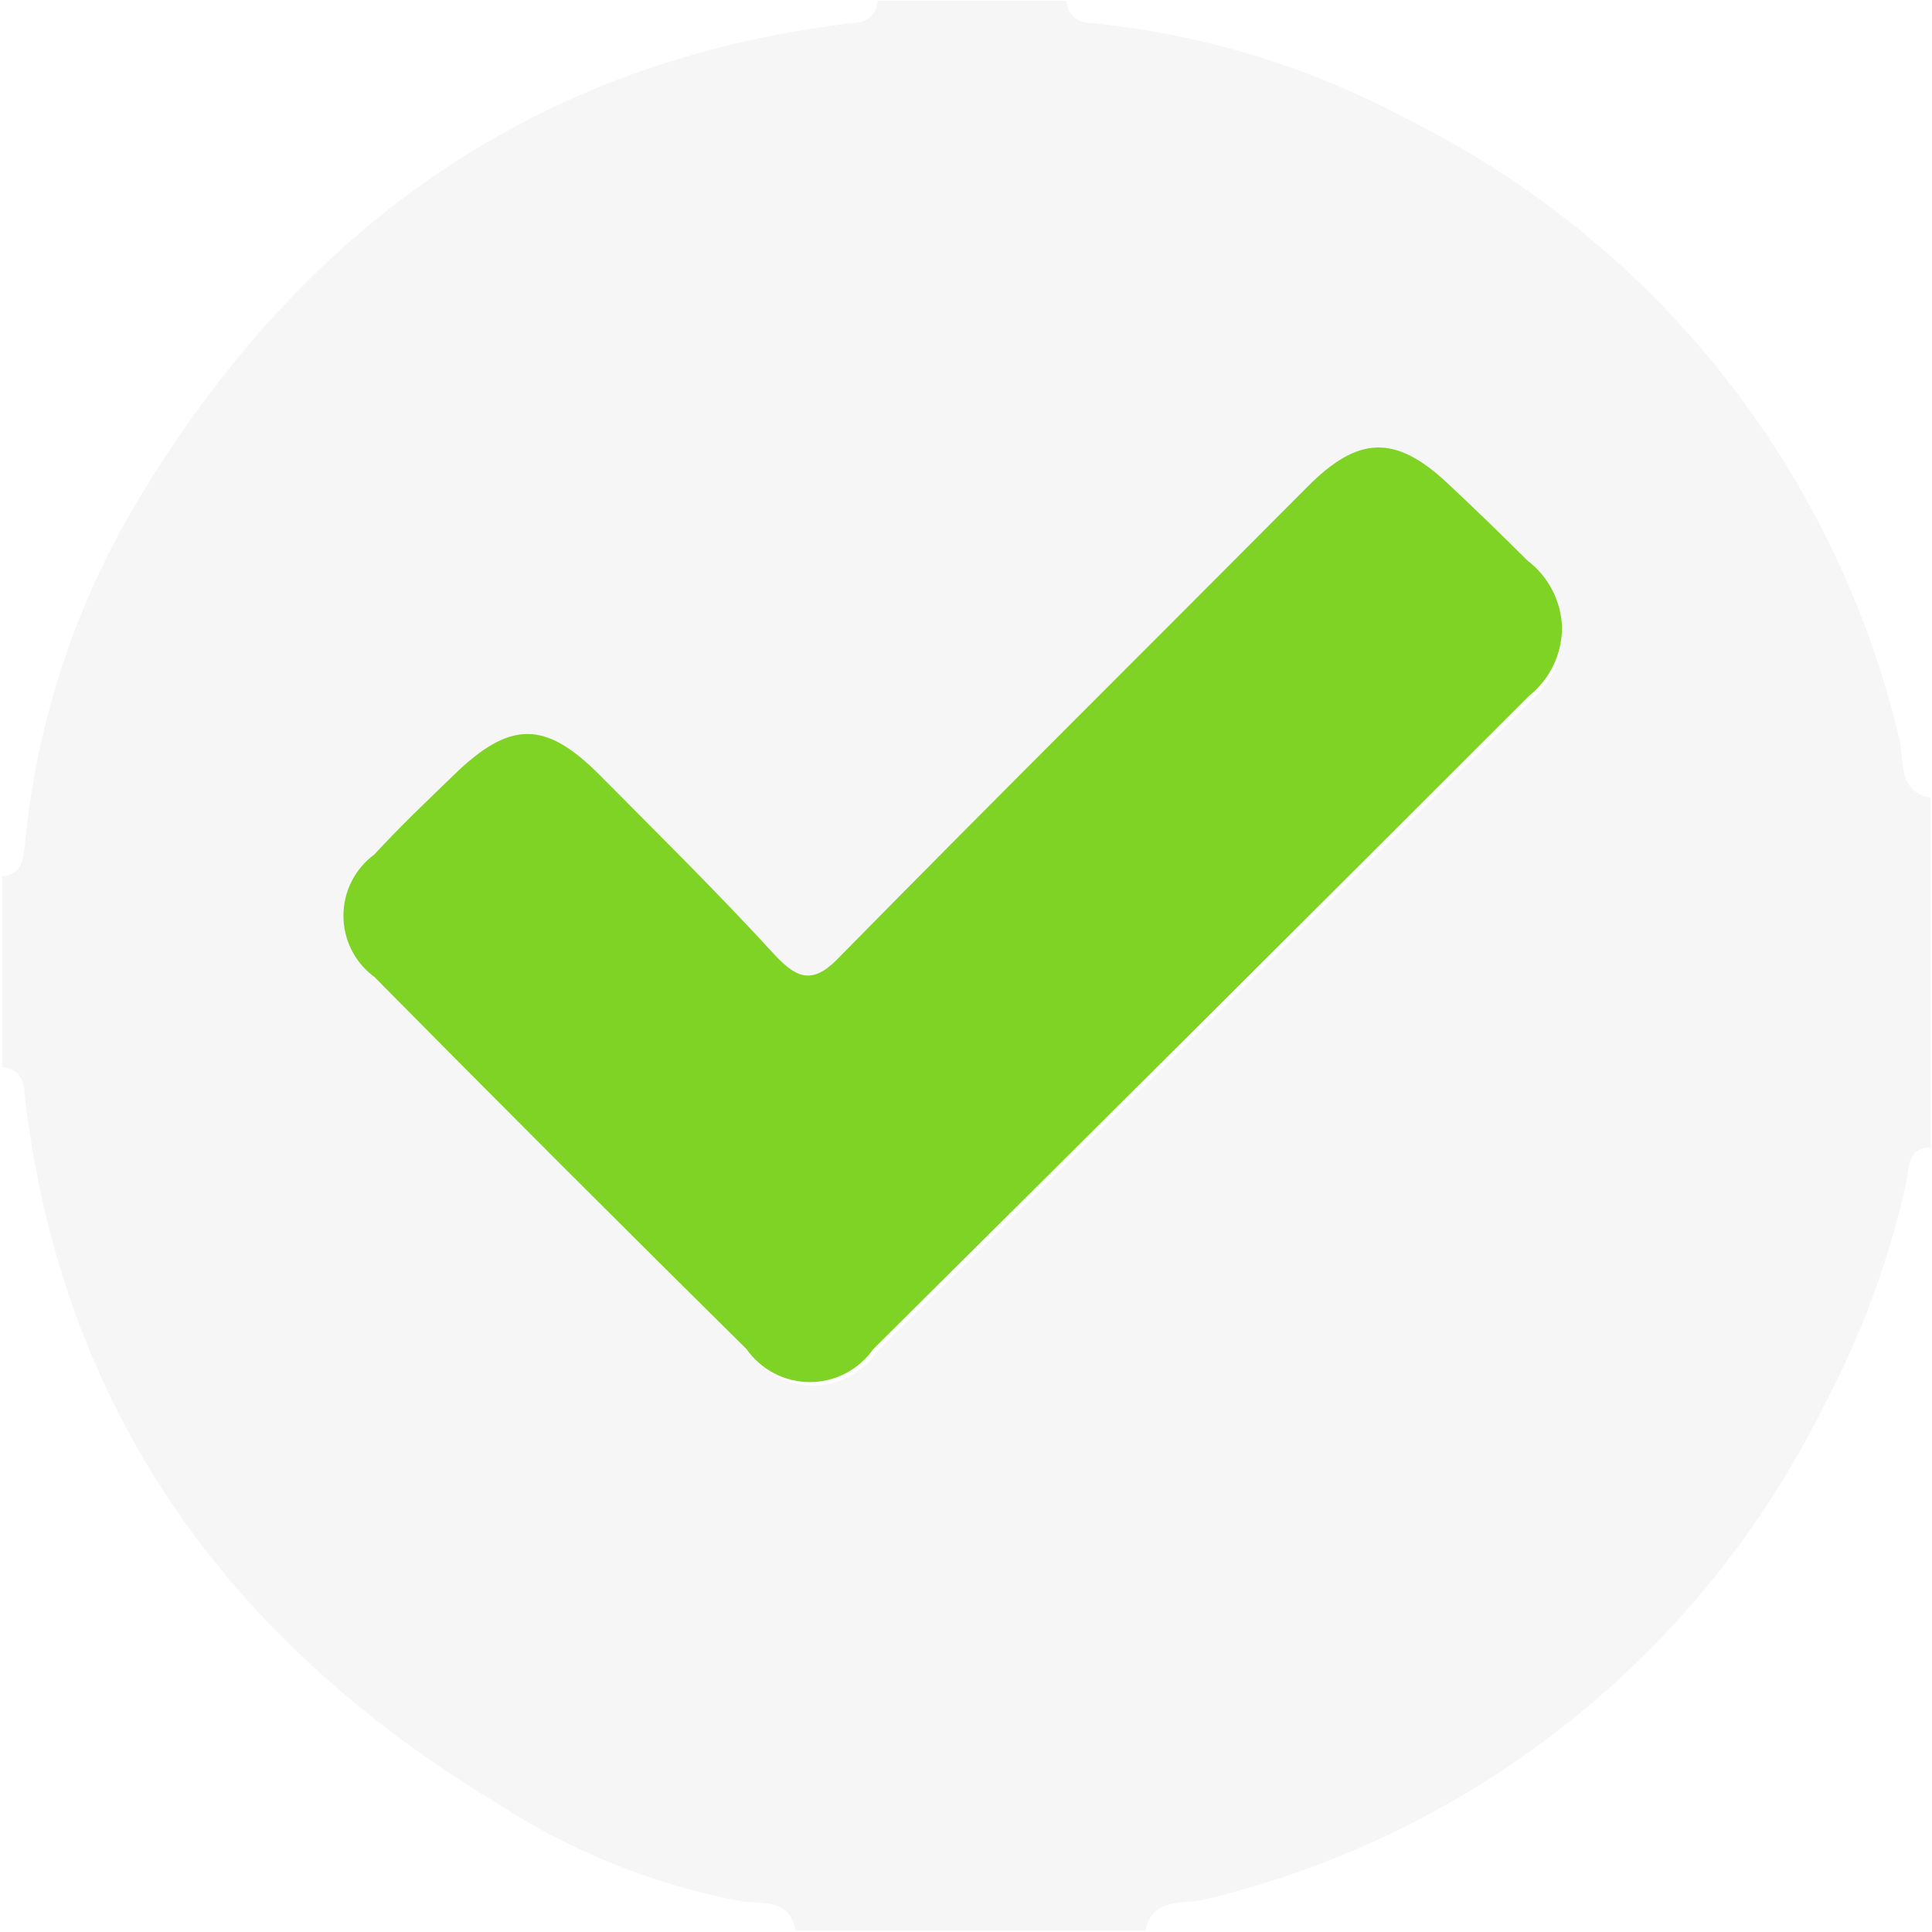
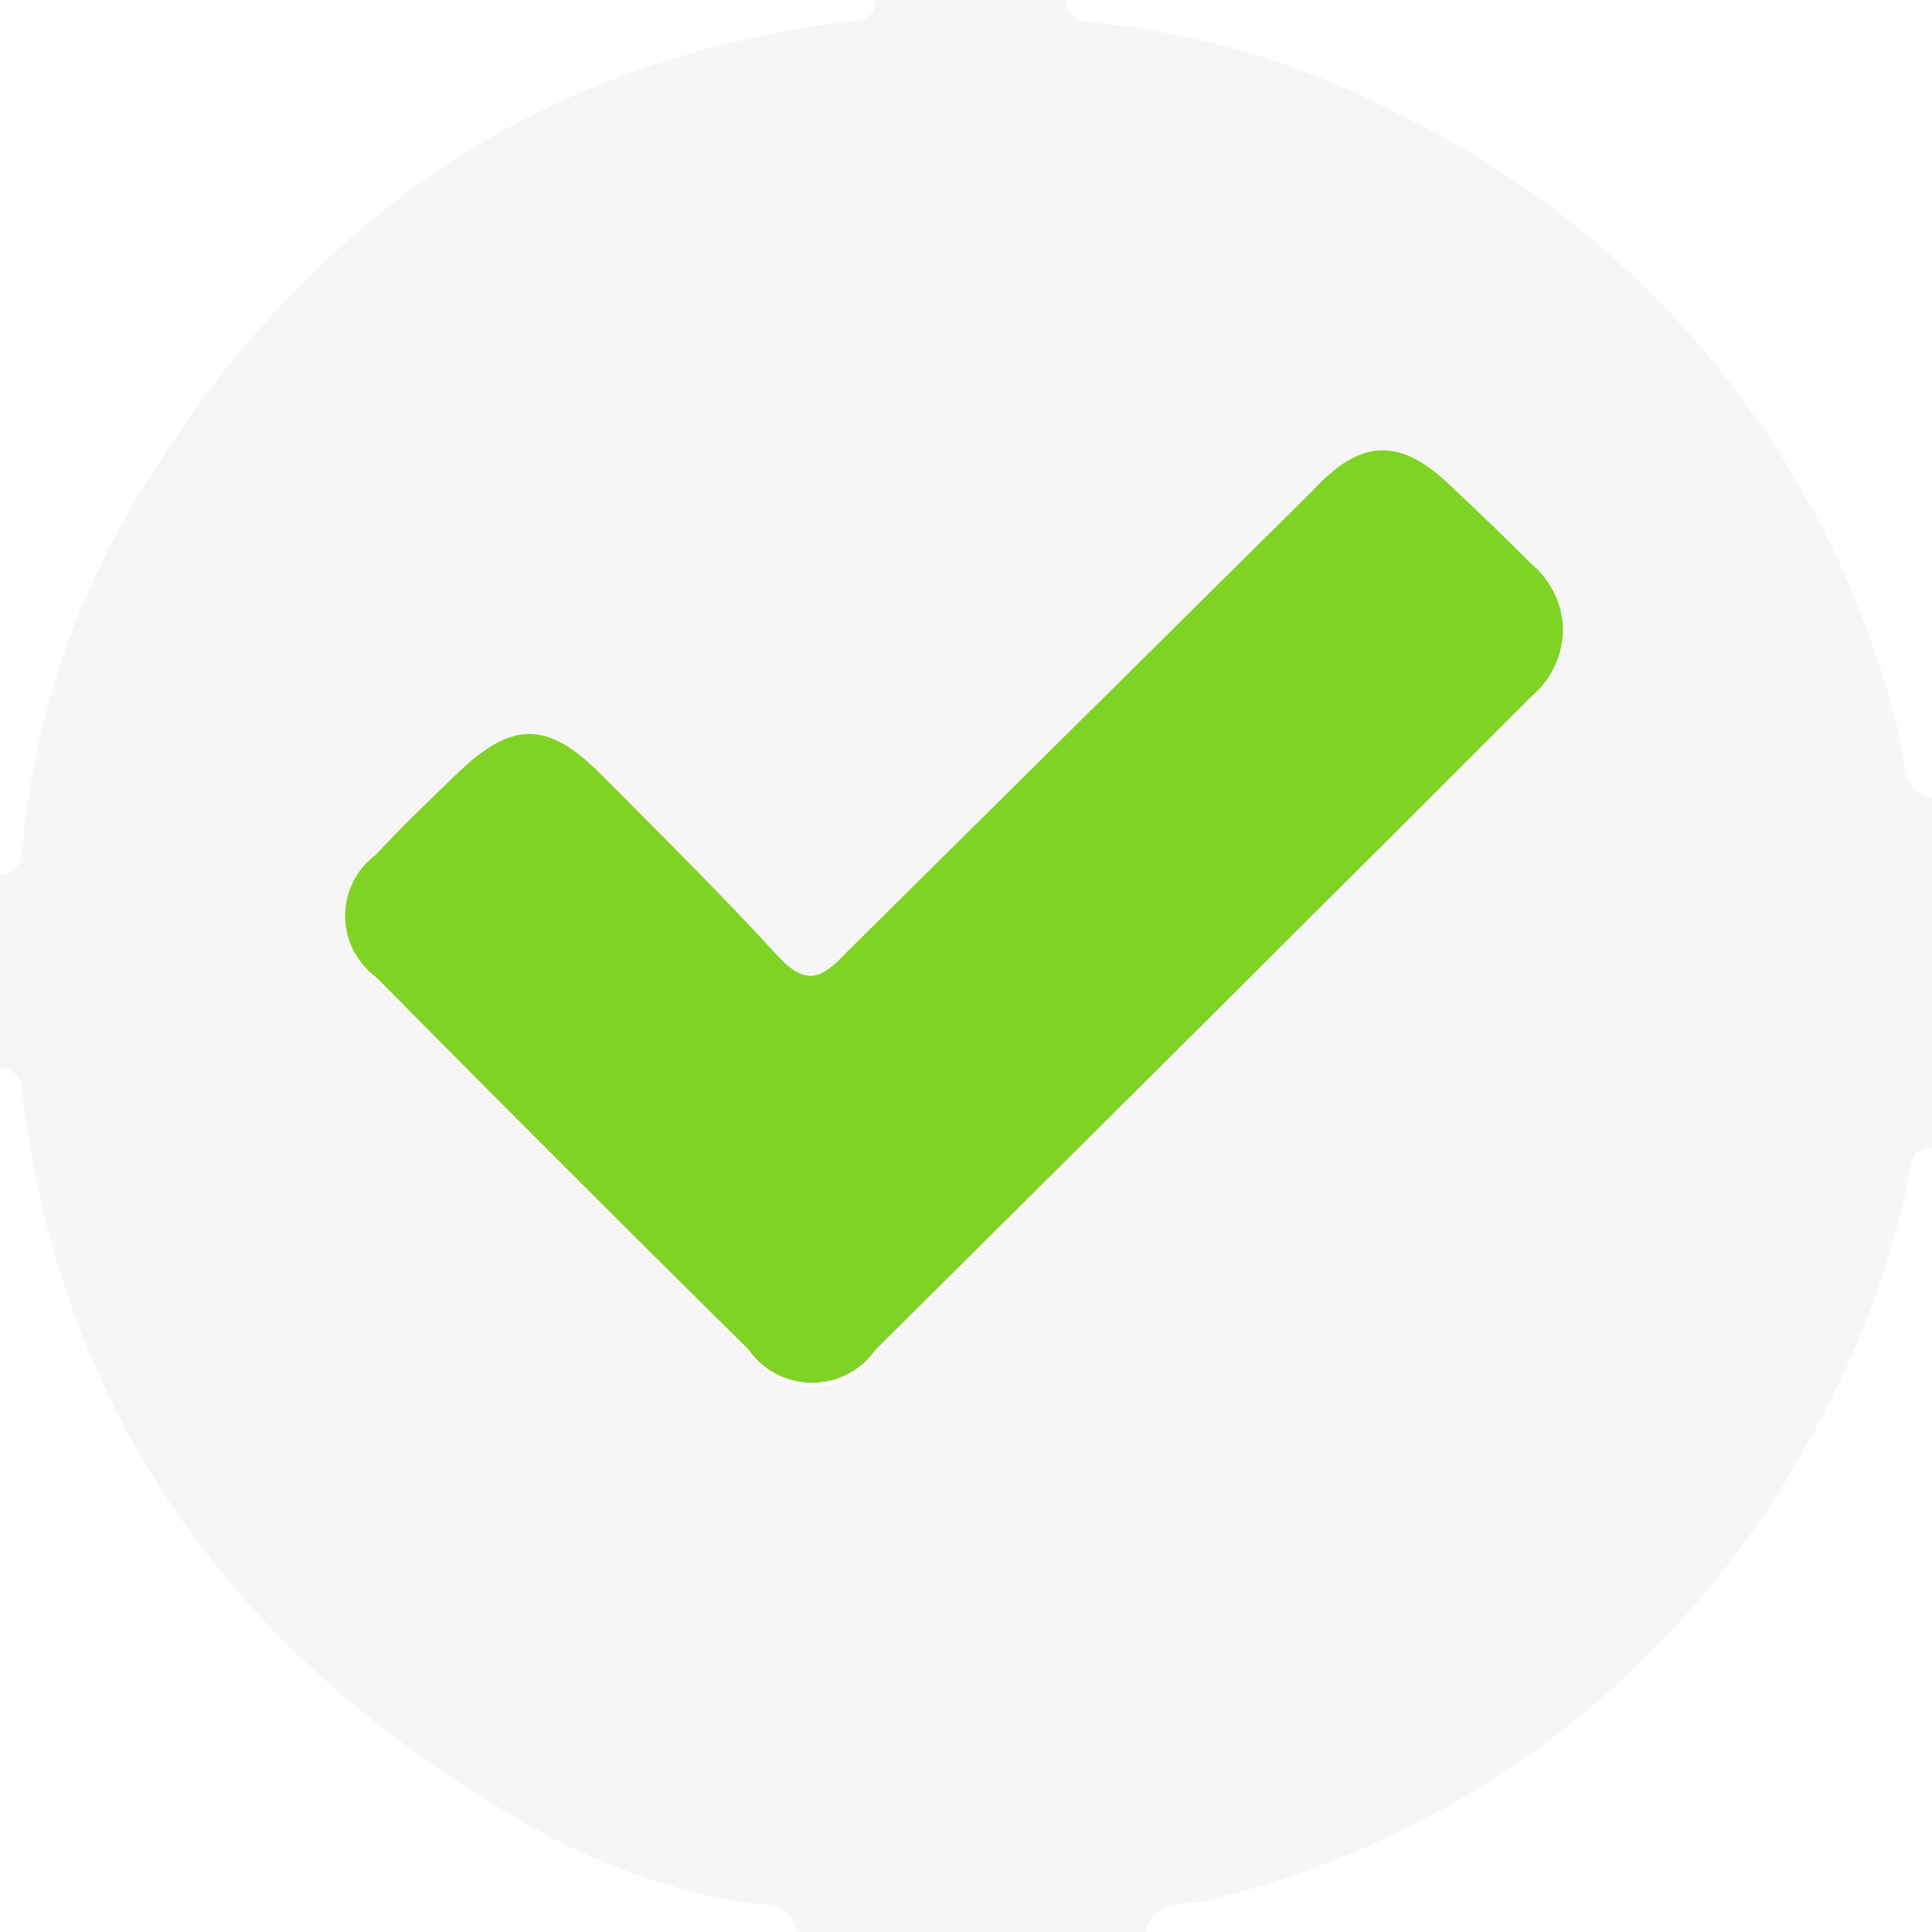
- <svg xmlns="http://www.w3.org/2000/svg" id="Calque_1" data-name="Calque 1" viewBox="0 0 44.17 44.18">
-   <path d="M44.76,19.12v8c-.55,0-.49.5-.57.85A20,20,0,0,1,42.33,33,21.3,21.3,0,0,1,28.14,44.32c-.46.11-1.19-.06-1.34.71h-8c-.11-.75-.81-.61-1.22-.67A15.39,15.39,0,0,1,12,42.13c-6.15-3.7-10-9-10.83-16.24,0-.34-.15-.57-.51-.61V20.92c.45-.05.48-.37.52-.74a18.72,18.72,0,0,1,2.67-8c3.72-6.12,9-9.9,16.22-10.77.34,0,.56-.15.61-.51H25a.51.51,0,0,0,.48.5,19.17,19.17,0,0,1,7.26,2.18,21.29,21.29,0,0,1,11.3,14.19C44.16,18.24,44,19,44.76,19.12Zm-8.43-3.89a2,2,0,0,0-.72-1.45c-.6-.61-1.22-1.2-1.84-1.78-1.19-1.11-2-1.07-3.19.09C27,15.66,23.45,19.21,19.92,22.8c-.61.62-1,.55-1.52,0-1.32-1.4-2.7-2.73-4-4.11s-2.05-1.3-3.35,0c-.61.6-1.23,1.19-1.81,1.81a1.74,1.74,0,0,0,0,2.8q4.23,4.28,8.51,8.51a1.77,1.77,0,0,0,2.9,0q7.49-7.45,15-14.94A2,2,0,0,0,36.33,15.23Z" transform="translate(-0.61 -0.88)" style="fill:#f6f6f6" />
-   <path d="M36.33,15.23a2,2,0,0,1-.75,1.56q-7.47,7.47-15,14.94a1.77,1.77,0,0,1-2.9,0q-4.28-4.23-8.51-8.51a1.74,1.74,0,0,1,0-2.8c.58-.63,1.2-1.22,1.81-1.81,1.3-1.27,2.11-1.25,3.35,0s2.72,2.71,4,4.11c.55.59.91.66,1.52,0,3.53-3.59,7.11-7.14,10.66-10.71,1.15-1.16,2-1.2,3.19-.09.62.58,1.24,1.18,1.84,1.78A2,2,0,0,1,36.33,15.23Z" transform="translate(-0.61 -0.88)" style="fill:#7fd324" />
+ <svg xmlns="http://www.w3.org/2000/svg" viewBox="0 0 44.13 44.13">
+   <defs>
+     <style>.cls-1{fill:#f6f6f6;}.cls-2{fill:#7fd324;}</style>
+   </defs>
+   <g id="Calque_2" data-name="Calque 2">
+     <g id="Calque_1-2" data-name="Calque 1">
+       <path class="cls-1" d="M44.13,18.22v8c-.55,0-.49.5-.57.85a20,20,0,0,1-1.86,5.12A21.3,21.3,0,0,1,27.52,43.42c-.46.11-1.19-.06-1.34.71h-8c-.11-.75-.81-.61-1.22-.67a15.39,15.39,0,0,1-5.65-2.23C5.2,37.53,1.39,32.22.51,25c0-.34-.15-.57-.51-.61V20c.45-.05.48-.37.52-.74a18.72,18.72,0,0,1,2.67-8c3.72-6.12,9-9.9,16.22-10.77C19.75.47,20,.36,20,0h4.36a.51.51,0,0,0,.48.5,19.17,19.17,0,0,1,7.26,2.18,21.29,21.29,0,0,1,11.3,14.19C43.54,17.33,43.36,18.06,44.13,18.22ZM35.7,14.33A2,2,0,0,0,35,12.88c-.6-.61-1.22-1.2-1.84-1.78C32,10,31.1,10,30,11.19,26.4,14.76,22.82,18.3,19.29,21.9c-.61.62-1,.55-1.52,0-1.32-1.4-2.7-2.73-4-4.11s-2.05-1.3-3.35,0c-.61.6-1.23,1.19-1.81,1.81a1.74,1.74,0,0,0,0,2.8q4.23,4.28,8.51,8.51a1.77,1.77,0,0,0,2.9,0q7.49-7.45,15-14.94A2,2,0,0,0,35.7,14.33Z" />
+       <path class="cls-2" d="M35.7,14.33A2,2,0,0,1,35,15.89q-7.47,7.47-15,14.94a1.77,1.77,0,0,1-2.9,0q-4.28-4.23-8.51-8.51a1.74,1.74,0,0,1,0-2.8c.58-.63,1.2-1.22,1.81-1.81,1.3-1.27,2.11-1.25,3.35,0s2.72,2.71,4,4.11c.55.59.91.66,1.52,0C22.82,18.3,26.4,14.76,30,11.19,31.1,10,32,10,33.14,11.1c.62.58,1.24,1.18,1.84,1.78A2,2,0,0,1,35.7,14.33Z" />
+     </g>
+   </g>
</svg>
